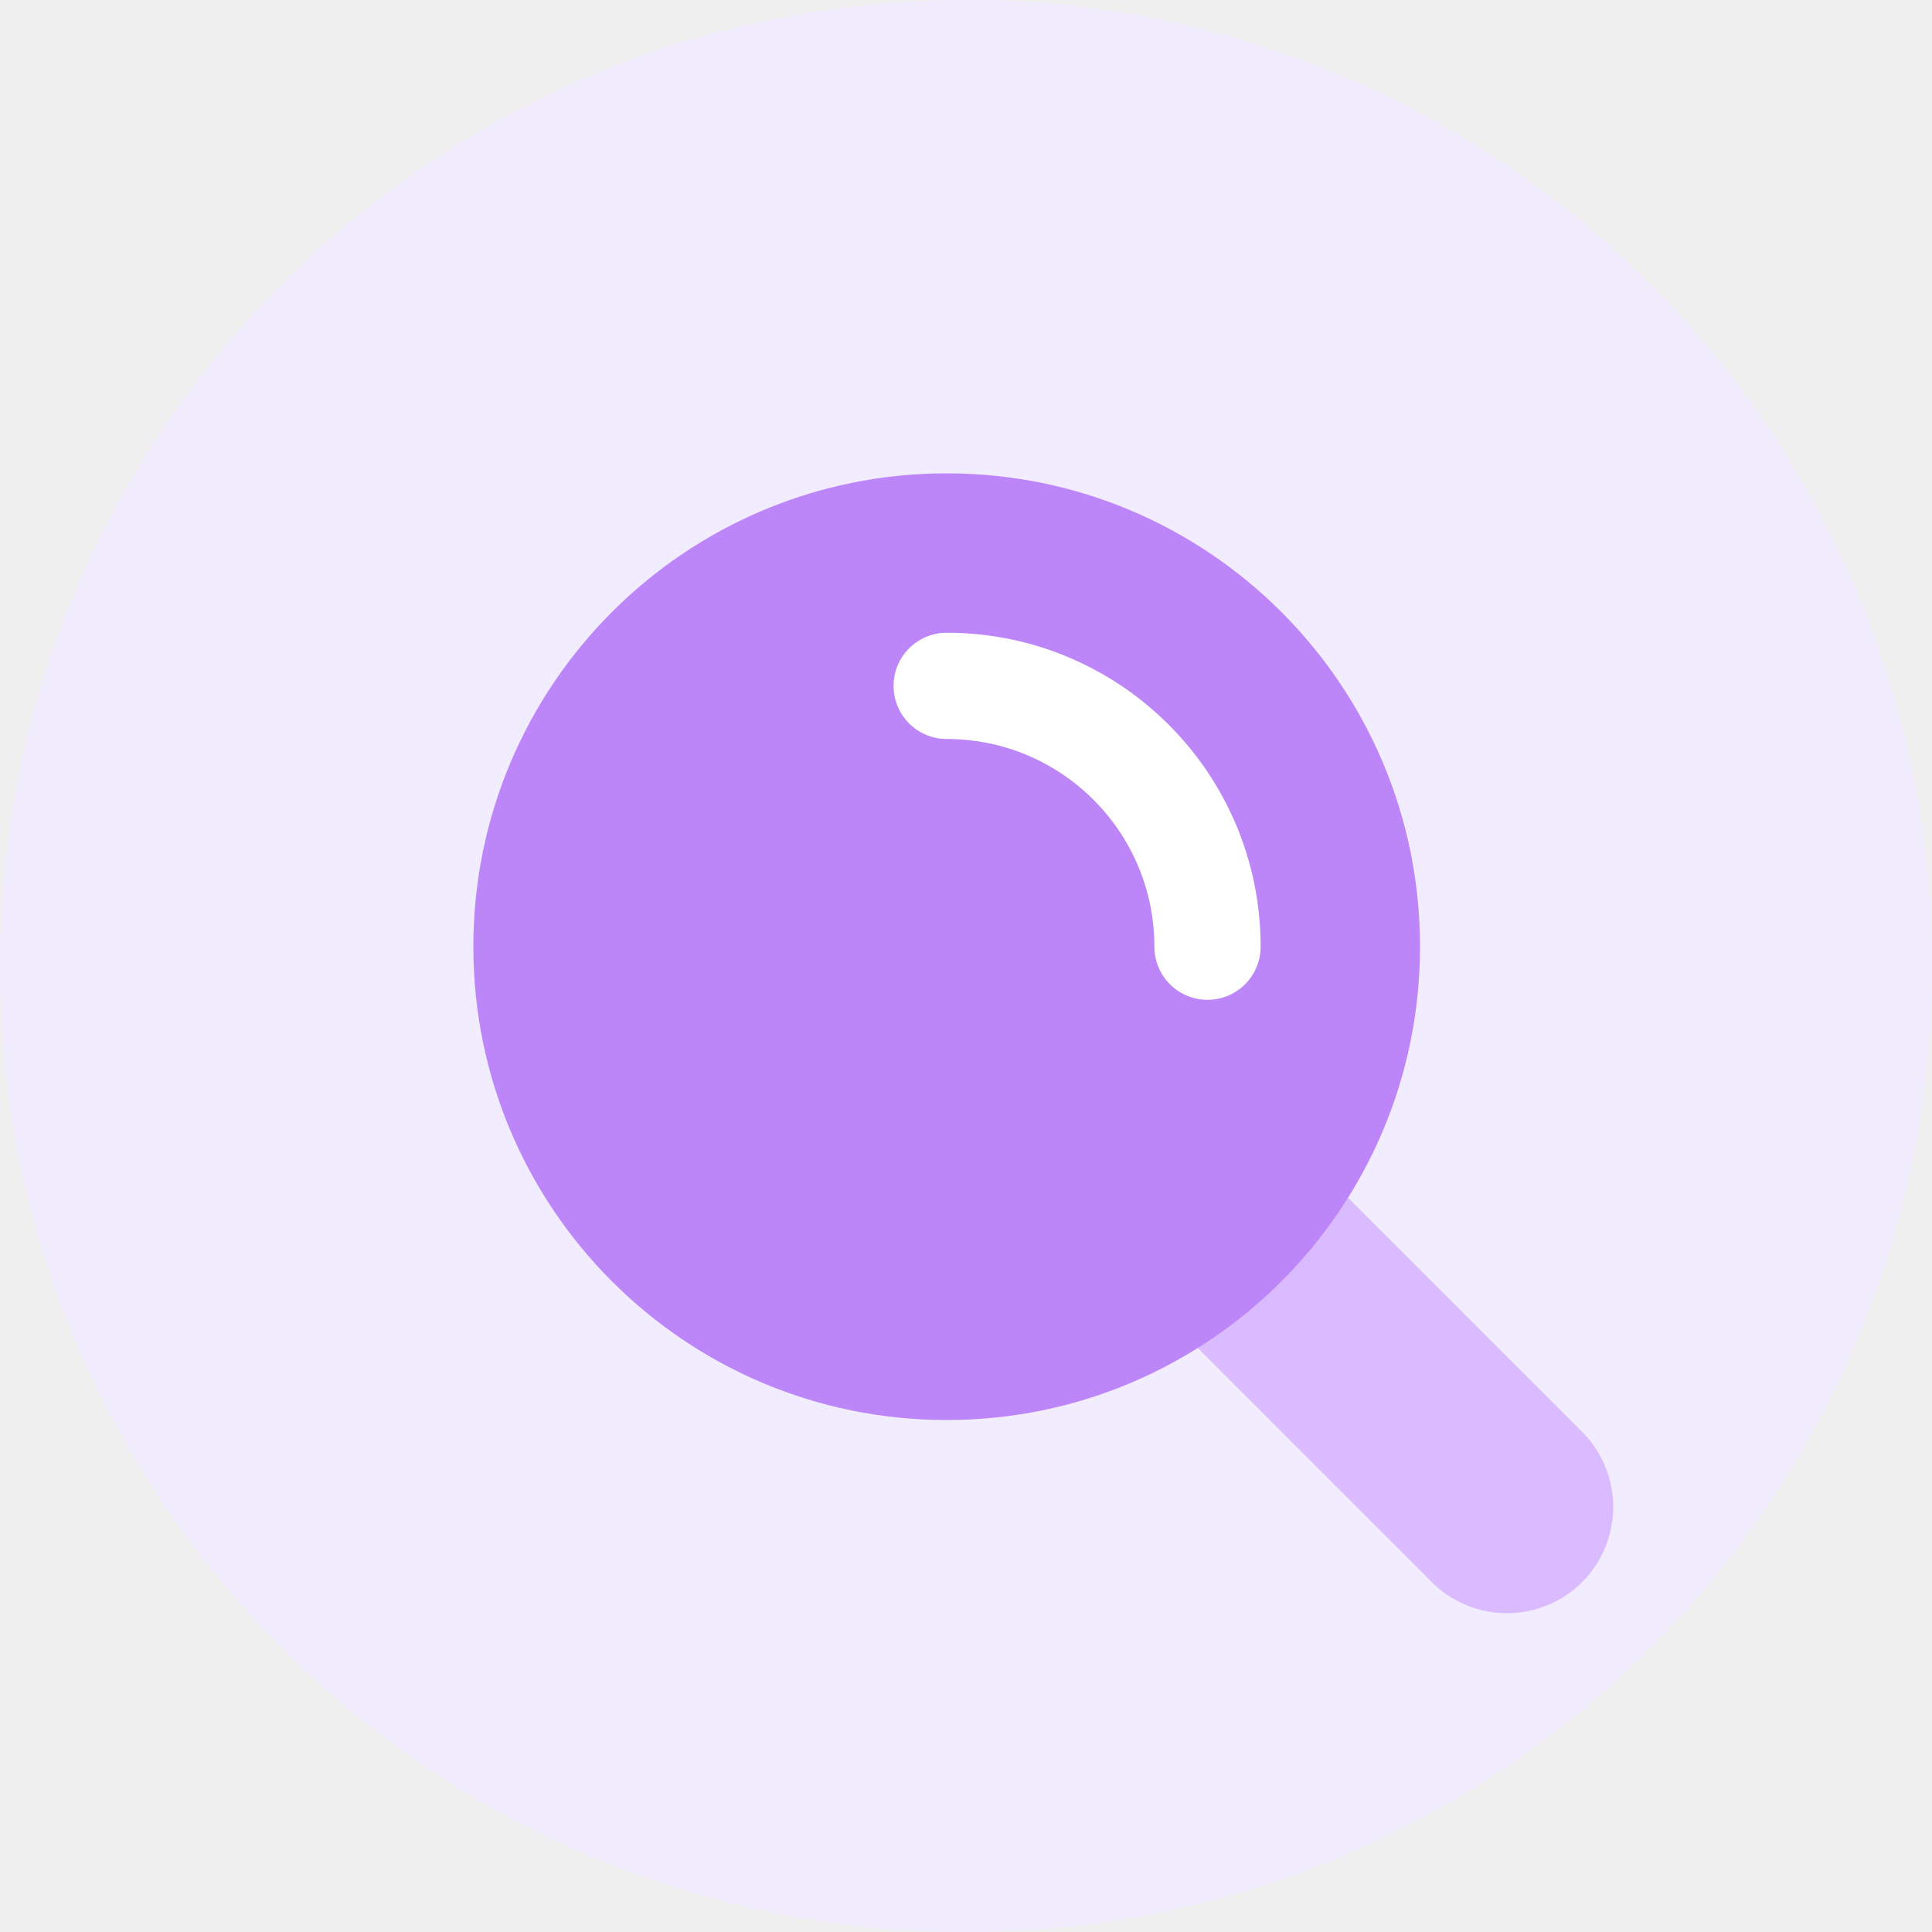
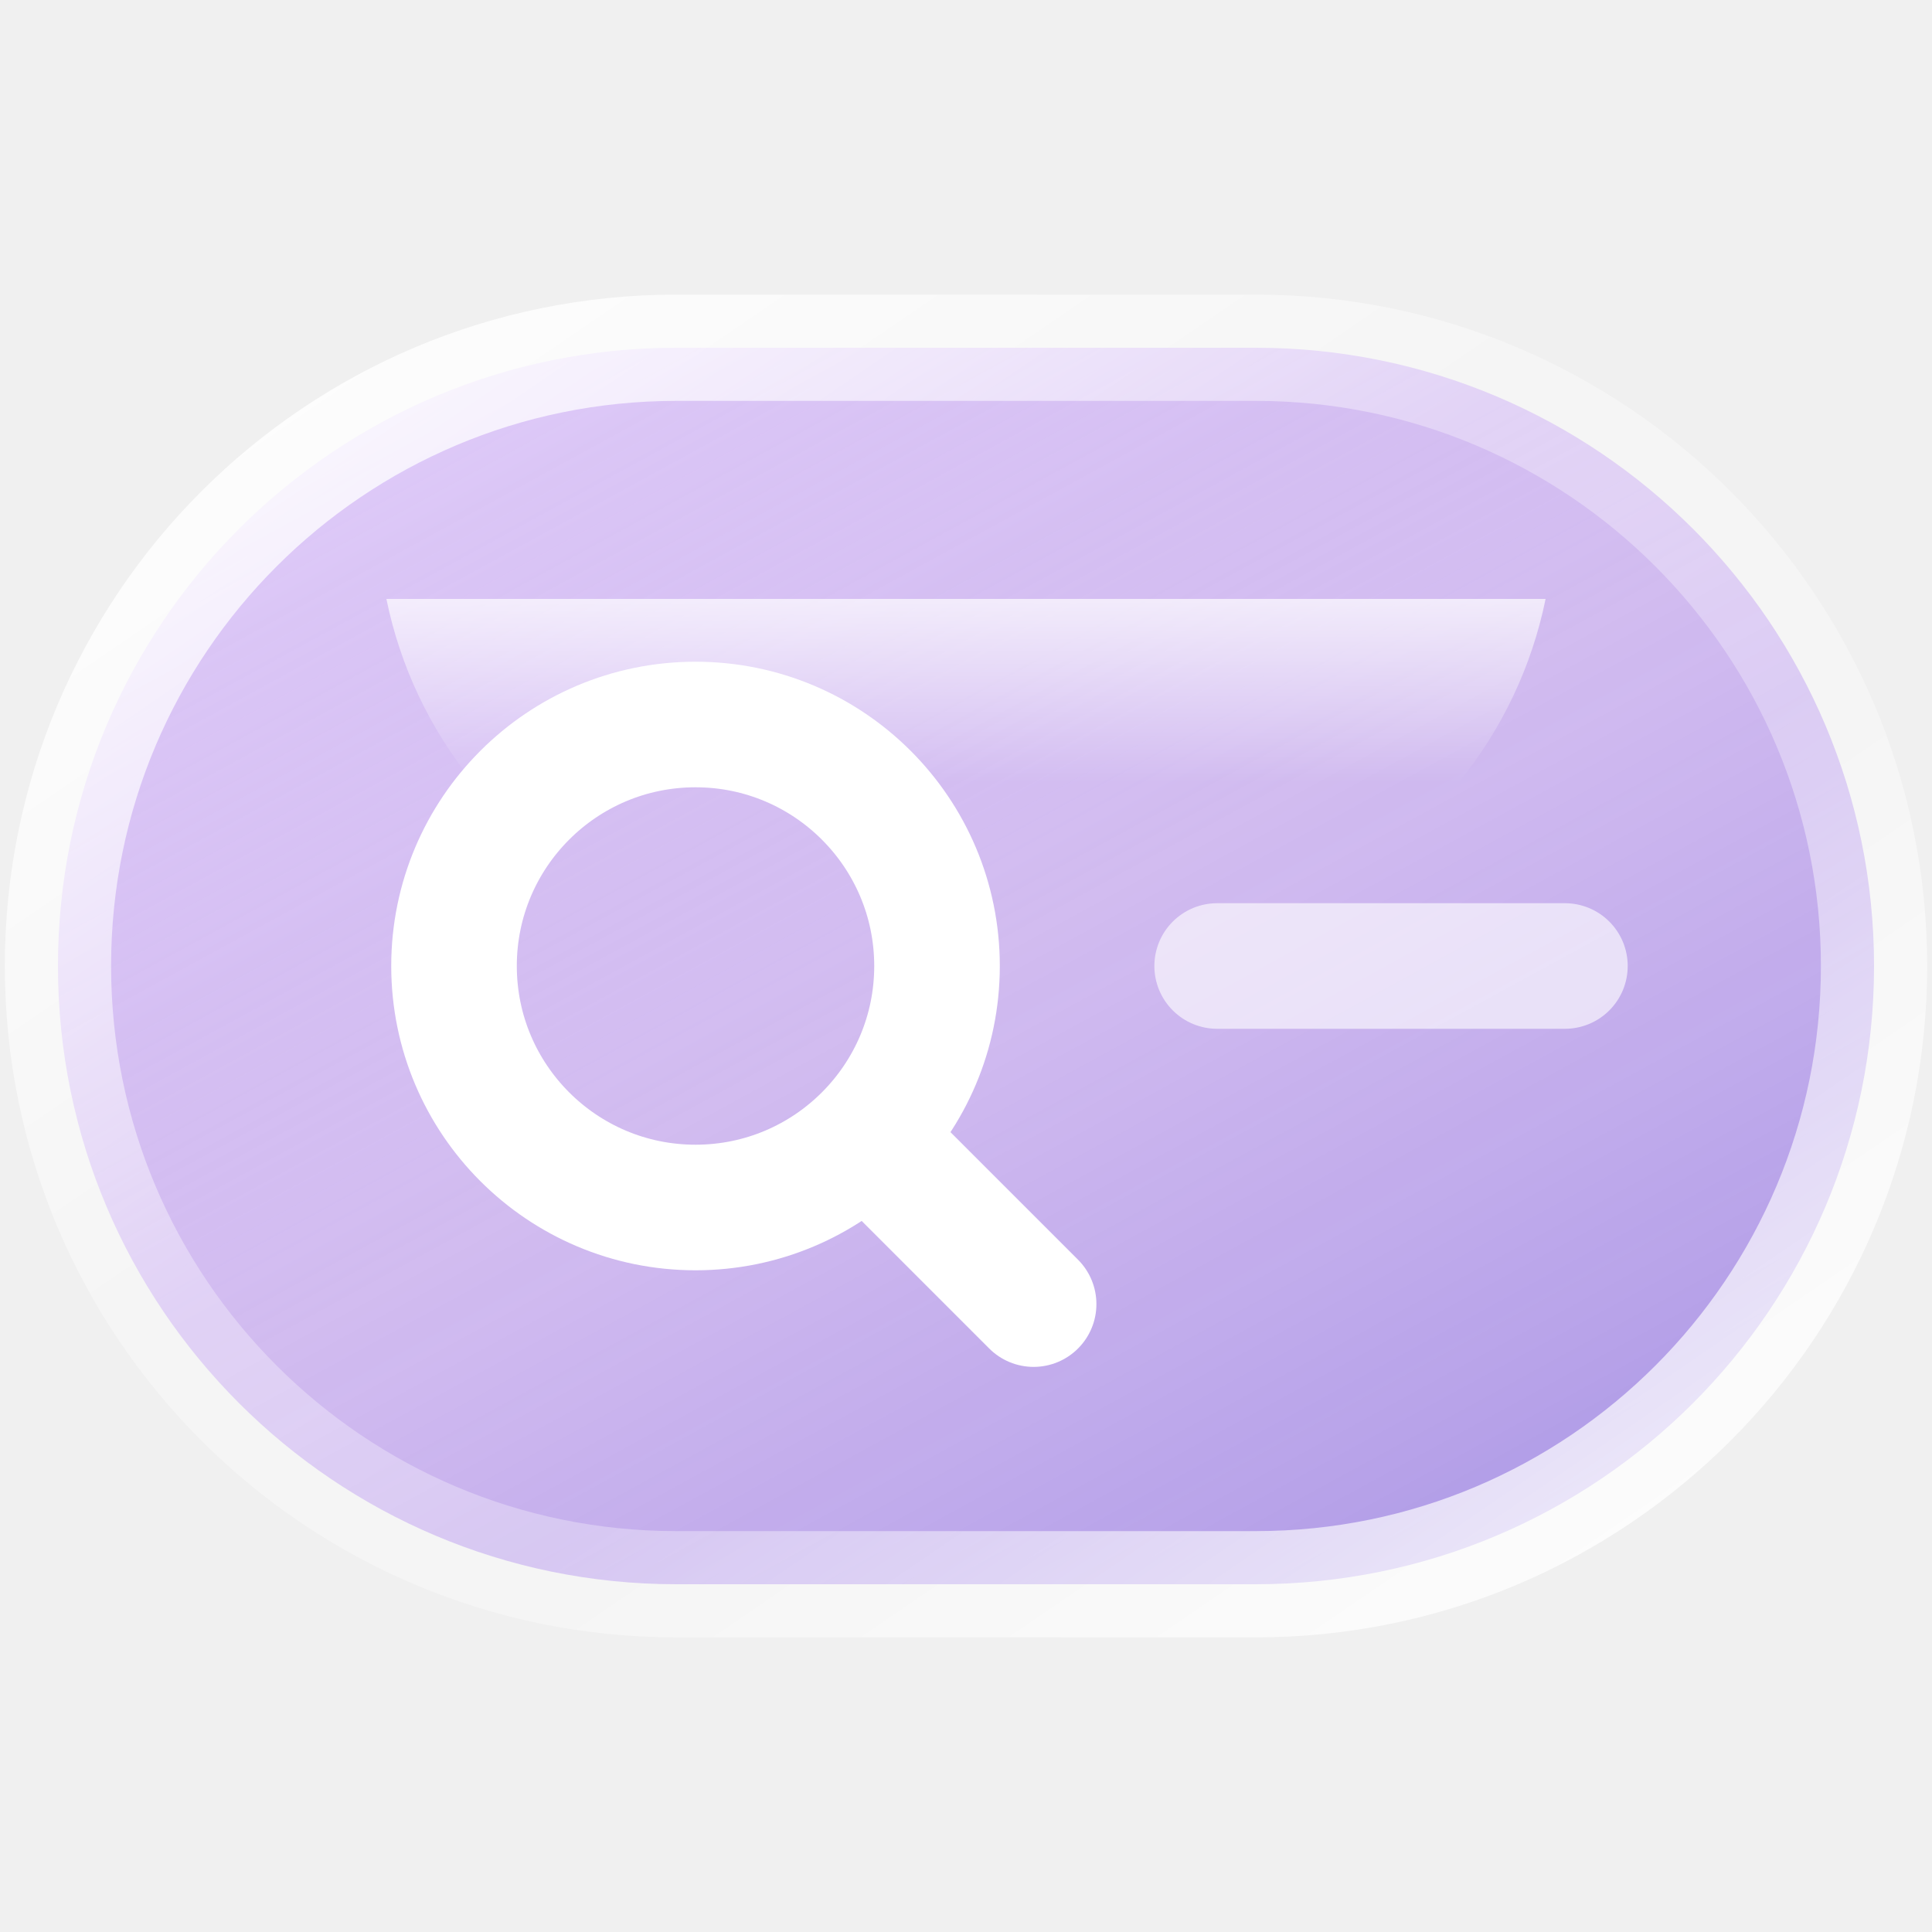
<svg xmlns="http://www.w3.org/2000/svg" viewBox="0 0 200 200" width="200" height="200">
-   <circle cx="100" cy="100" r="100" fill="#F2ECFF" />
-   <line x1="130" y1="130" x2="156" y2="156" stroke="#DBBBFF" stroke-width="22" stroke-linecap="round" />
-   <circle cx="98" cy="98" r="49" fill="#BC86F9" />
-   <path d="M 98 71 A 27 27 0 0 1 125 98" fill="none" stroke="#FFFFFF" stroke-width="11" stroke-linecap="round" />
+   <defs>
+     <linearGradient id="mFill" x1="0.1" y1="0" x2="0.9" y2="1">
+       <stop offset="0" stop-color="#D8B9FF" stop-opacity="0.62" />
+       <stop offset="0.5" stop-color="#A874F0" stop-opacity="0.42" />
+       <stop offset="1" stop-color="#7B5BDE" stop-opacity="0.6" />
+     </linearGradient>
+     <linearGradient id="mRim" x1="0" y1="0" x2="1" y2="1">
+       <stop offset="0" stop-color="#fff" stop-opacity="0.98" />
+       <stop offset="0.42" stop-color="#fff" stop-opacity="0.32" />
+       <stop offset="0.62" stop-color="#fff" stop-opacity="0.3" />
+       <stop offset="1" stop-color="#fff" stop-opacity="0.92" />
+     </linearGradient>
+     <linearGradient id="mGloss" x1="0" y1="0" x2="0" y2="1">
+       <stop offset="0" stop-color="#fff" stop-opacity="0.7" />
+       <stop offset="1" stop-color="#fff" stop-opacity="0" />
+     </linearGradient>
+   </defs>
+   <rect x="6" y="36" width="188" height="128" rx="64" fill="url(#mFill)" />
+   <rect x="6" y="36" width="188" height="128" rx="64" fill="none" stroke="url(#mRim)" stroke-width="11" />
+   <path d="M40 62 h120 a44 44 0 0 1 -9 19 h-102 a44 44 0 0 1 -9 -19 z" fill="url(#mGloss)" />
+   <circle cx="72" cy="100" r="25" fill="none" stroke="#fff" stroke-width="13" />
+   <line x1="90" y1="118" x2="107" y2="135" stroke="#fff" stroke-width="13" stroke-linecap="round" />
+   <line x1="126" y1="100" x2="162" y2="100" stroke="#fff" stroke-opacity="0.62" stroke-width="13" stroke-linecap="round" />
</svg>
